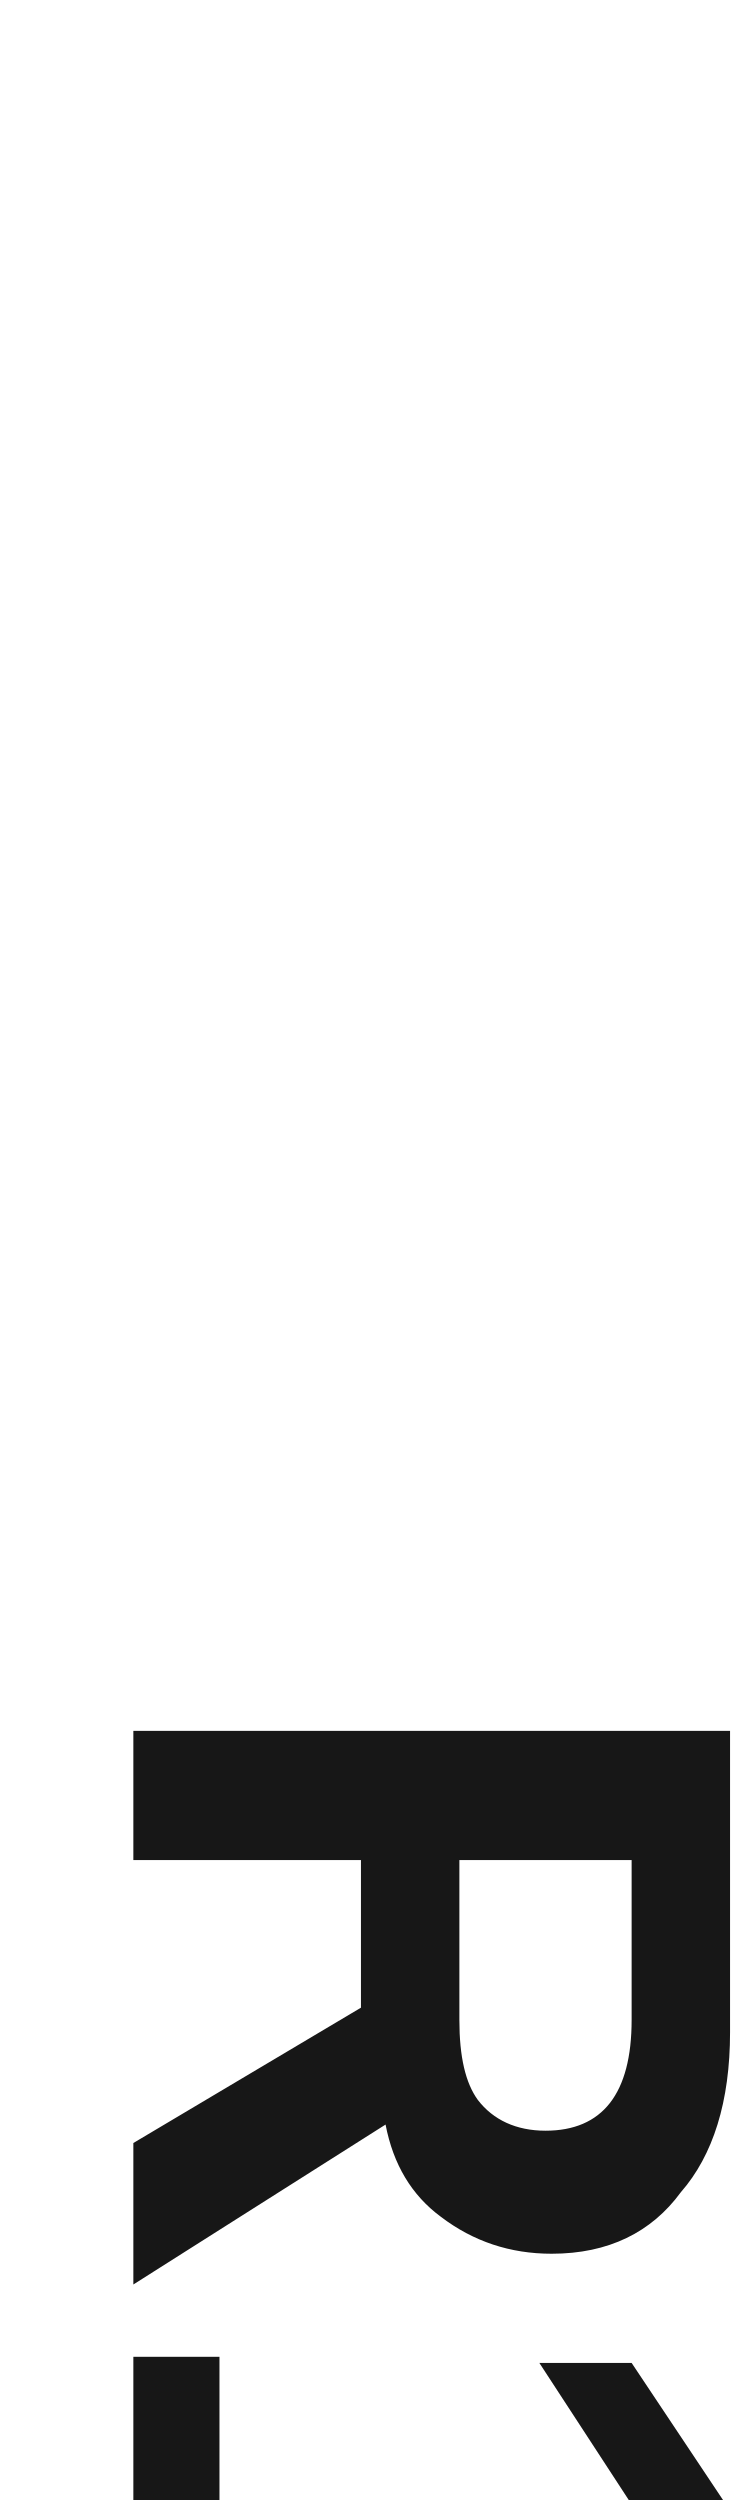
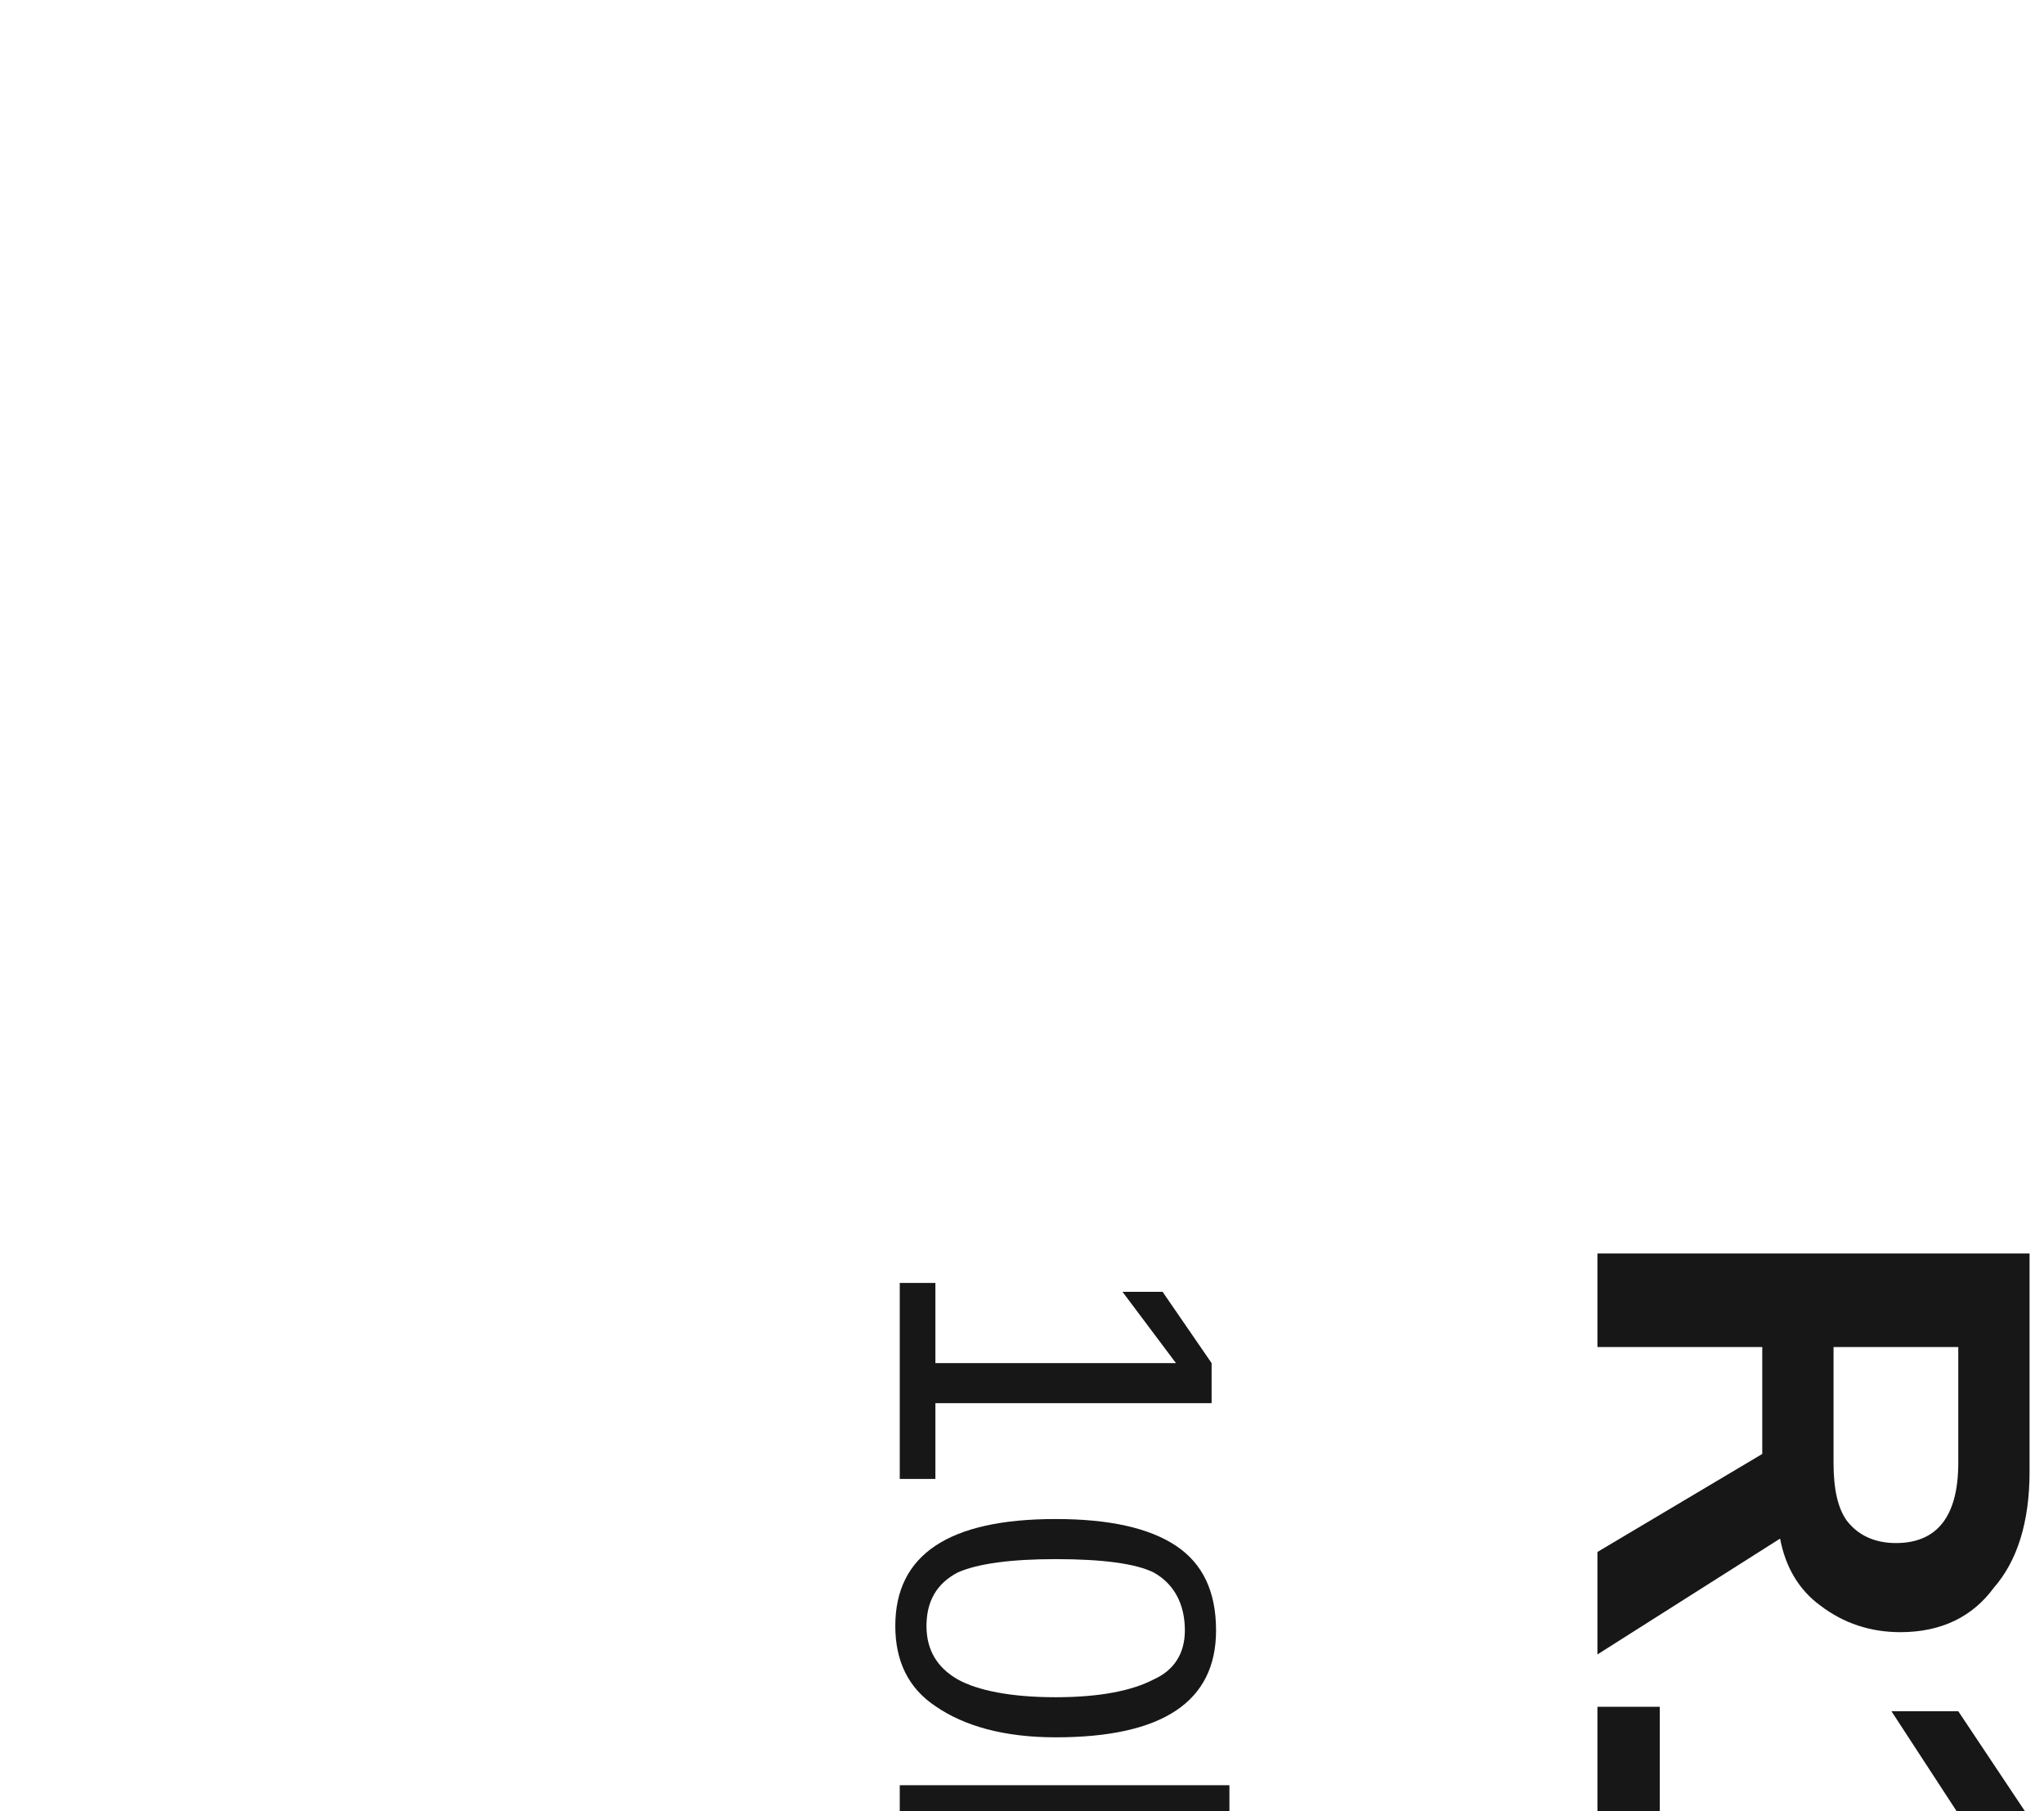
- <svg xmlns="http://www.w3.org/2000/svg" viewBox="224.83 93.385 1.905 6.35">
+ <svg xmlns="http://www.w3.org/2000/svg" viewBox="219.566 93.385 7.169 6.35">
  <style>.sch-page { fill: var(--sch-page, #ffffff); }.sch-wire { fill: none; stroke: var(--net-color, var(--sch-ink, #171717)); stroke-linecap: round; }.sch-wire-hit { stroke: #000000; stroke-opacity: 0; stroke-width: 1.0; pointer-events: stroke; cursor: pointer; }.sch-pin-hit { fill: none; stroke: #000000; stroke-opacity: 0; stroke-width: 0.9; pointer-events: stroke; cursor: pointer; }.sch-junction { fill: var(--sch-ink, #171717); stroke: none; }.sch-no-connect { stroke: var(--sch-note, #b0543f); fill: none; stroke-width: 0.25; stroke-linecap: round; }.sch-pin { fill: none; stroke: var(--sch-ink, #171717); stroke-width: 0.305; stroke-linecap: round; }.sch-pin-number { fill: var(--sch-ink, #171717); }.sch-pin-name { fill: var(--sch-ink, #171717); font-weight: 700; }.sch-ref { fill: var(--sch-ink, #171717); font-weight: 800; }.sch-value { fill: var(--sch-ink, #171717); }.sch-label { fill: var(--net-color, var(--sch-ink, #171717)); }.sch-label-pill { fill: var(--accent-soft, #ffe4db); fill-opacity: .55; stroke: var(--accent, #ff5c35); stroke-width: 0.2; }.sch-label-pill-text { fill: var(--accent, #ff5c35); font-weight: 600; }.sch-note { fill: none; stroke: var(--sch-note, #8a7f6a); }.sch-note-text { fill: var(--sch-note, #8a7f6a); }.sch-sheet-box { fill: var(--sch-page, #ffffff); stroke: var(--sch-ink, #171717); stroke-width: 0.254; }.sch-sheet-text { fill: var(--sch-ink, #171717); }.sch-missing { fill: none; stroke: var(--sch-note, #b0543f); stroke-width: 0.2; stroke-dasharray: 0.8 0.5; }.sch-filled-body { fill: var(--sch-body, #f0ede4); stroke: var(--sch-ink, #171717); }.sch-filled-page { fill: var(--sch-page, #ffffff); stroke: var(--sch-ink, #171717); }.sch-graphic { fill: none; stroke: var(--sch-ink, #171717); }.sch-ref, .sch-value, .sch-pin-number, .sch-pin-name, .sch-label, .sch-label-pill-text, .sch-note-text, .sch-sheet-text { font-family: 'Segoe UI', Arial, sans-serif; }</style>
  <g class="sch-symbol" data-reference="R1" data-value="10k" tabindex="0" data-bounds="226.9800,96.7796,1.9954,4.5354">
    <g transform="translate(227.965 99.06) rotate(-90)">
      <rect class="sch-graphic" stroke-width="0.3" x="-1.905" y="0.635" width="3.81" height="0.025" />
      <rect class="sch-graphic" stroke-width="0.3" x="-1.905" y="-0.635" width="0.025" height="1.27" />
      <rect class="sch-graphic" stroke-width="0.3" x="-1.905" y="-0.635" width="3.81" height="0.025" />
      <rect class="sch-graphic" stroke-width="0.3" x="1.905" y="-0.635" width="0.025" height="1.27" />
      <line class="sch-pin" x1="-3.175" y1="-0" x2="-1.905" y2="-0" />
      <line class="sch-pin" x1="3.175" y1="-0" x2="1.905" y2="-0" />
    </g>
    <line class="sch-pin-hit" data-reference="R1" data-pin="1" data-net="SDA" data-run="kicad_file.kicad_sch:227.9650,102.2350" x1="227.965" y1="102.235" x2="227.965" y2="100.965" />
    <text class="sch-pin-number" x="228.815" y="101.854" font-size="1.4" text-anchor="middle" dominant-baseline="central">1</text>
    <text class="sch-pin-name" x="227.065" y="101.346" font-size="1.4" text-anchor="middle" dominant-baseline="central">~</text>
    <line class="sch-pin-hit" data-reference="R1" data-pin="2" data-net="3V3" data-run="kicad_file.kicad_sch:227.9650,93.9800" x1="227.965" y1="95.885" x2="227.965" y2="97.155" />
    <text class="sch-pin-number" x="227.115" y="96.266" font-size="1.4" text-anchor="middle" dominant-baseline="central">2</text>
    <text class="sch-pin-name" x="228.865" y="96.774" font-size="1.4" text-anchor="middle" dominant-baseline="central">~</text>
    <text class="sch-ref" x="225.93" y="99.047" font-size="2.2" text-anchor="middle" dominant-baseline="central" transform="rotate(90 225.93 99.0473)">R1</text>
    <text class="sch-value" x="223.276" y="99.047" font-size="1.6" text-anchor="middle" dominant-baseline="central" transform="rotate(90 223.276 99.0473)">10k</text>
  </g>
</svg>
